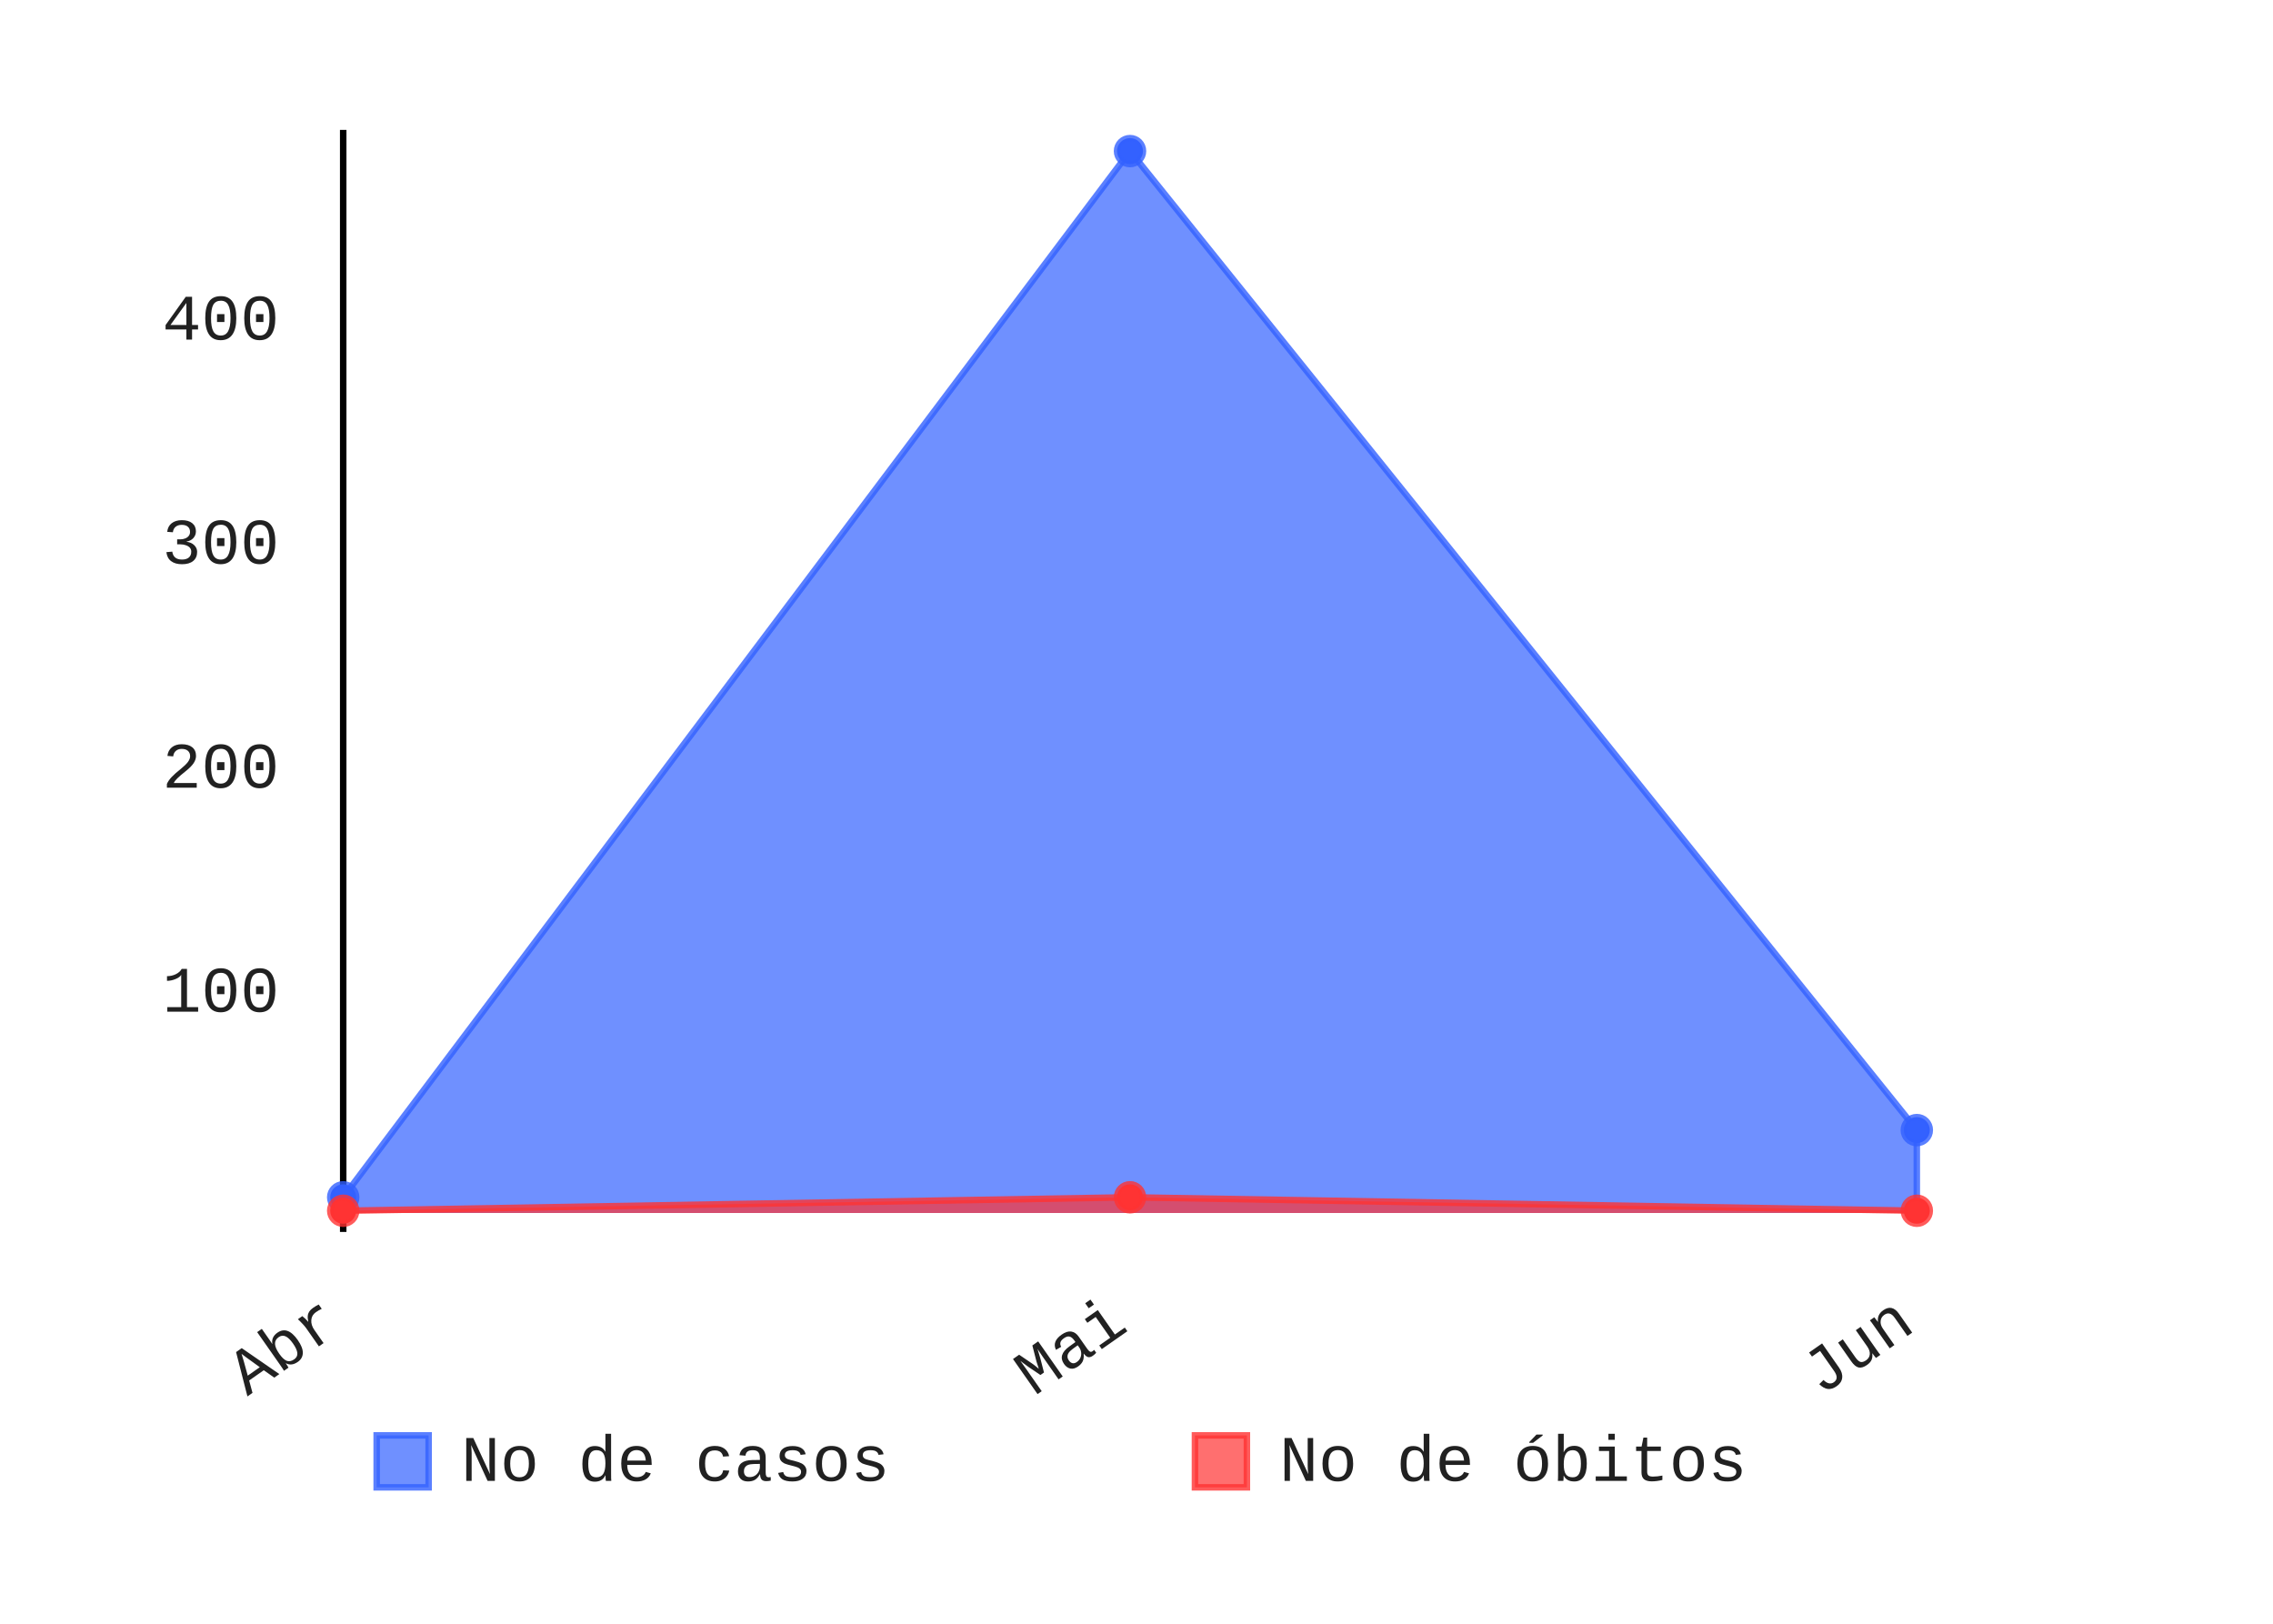
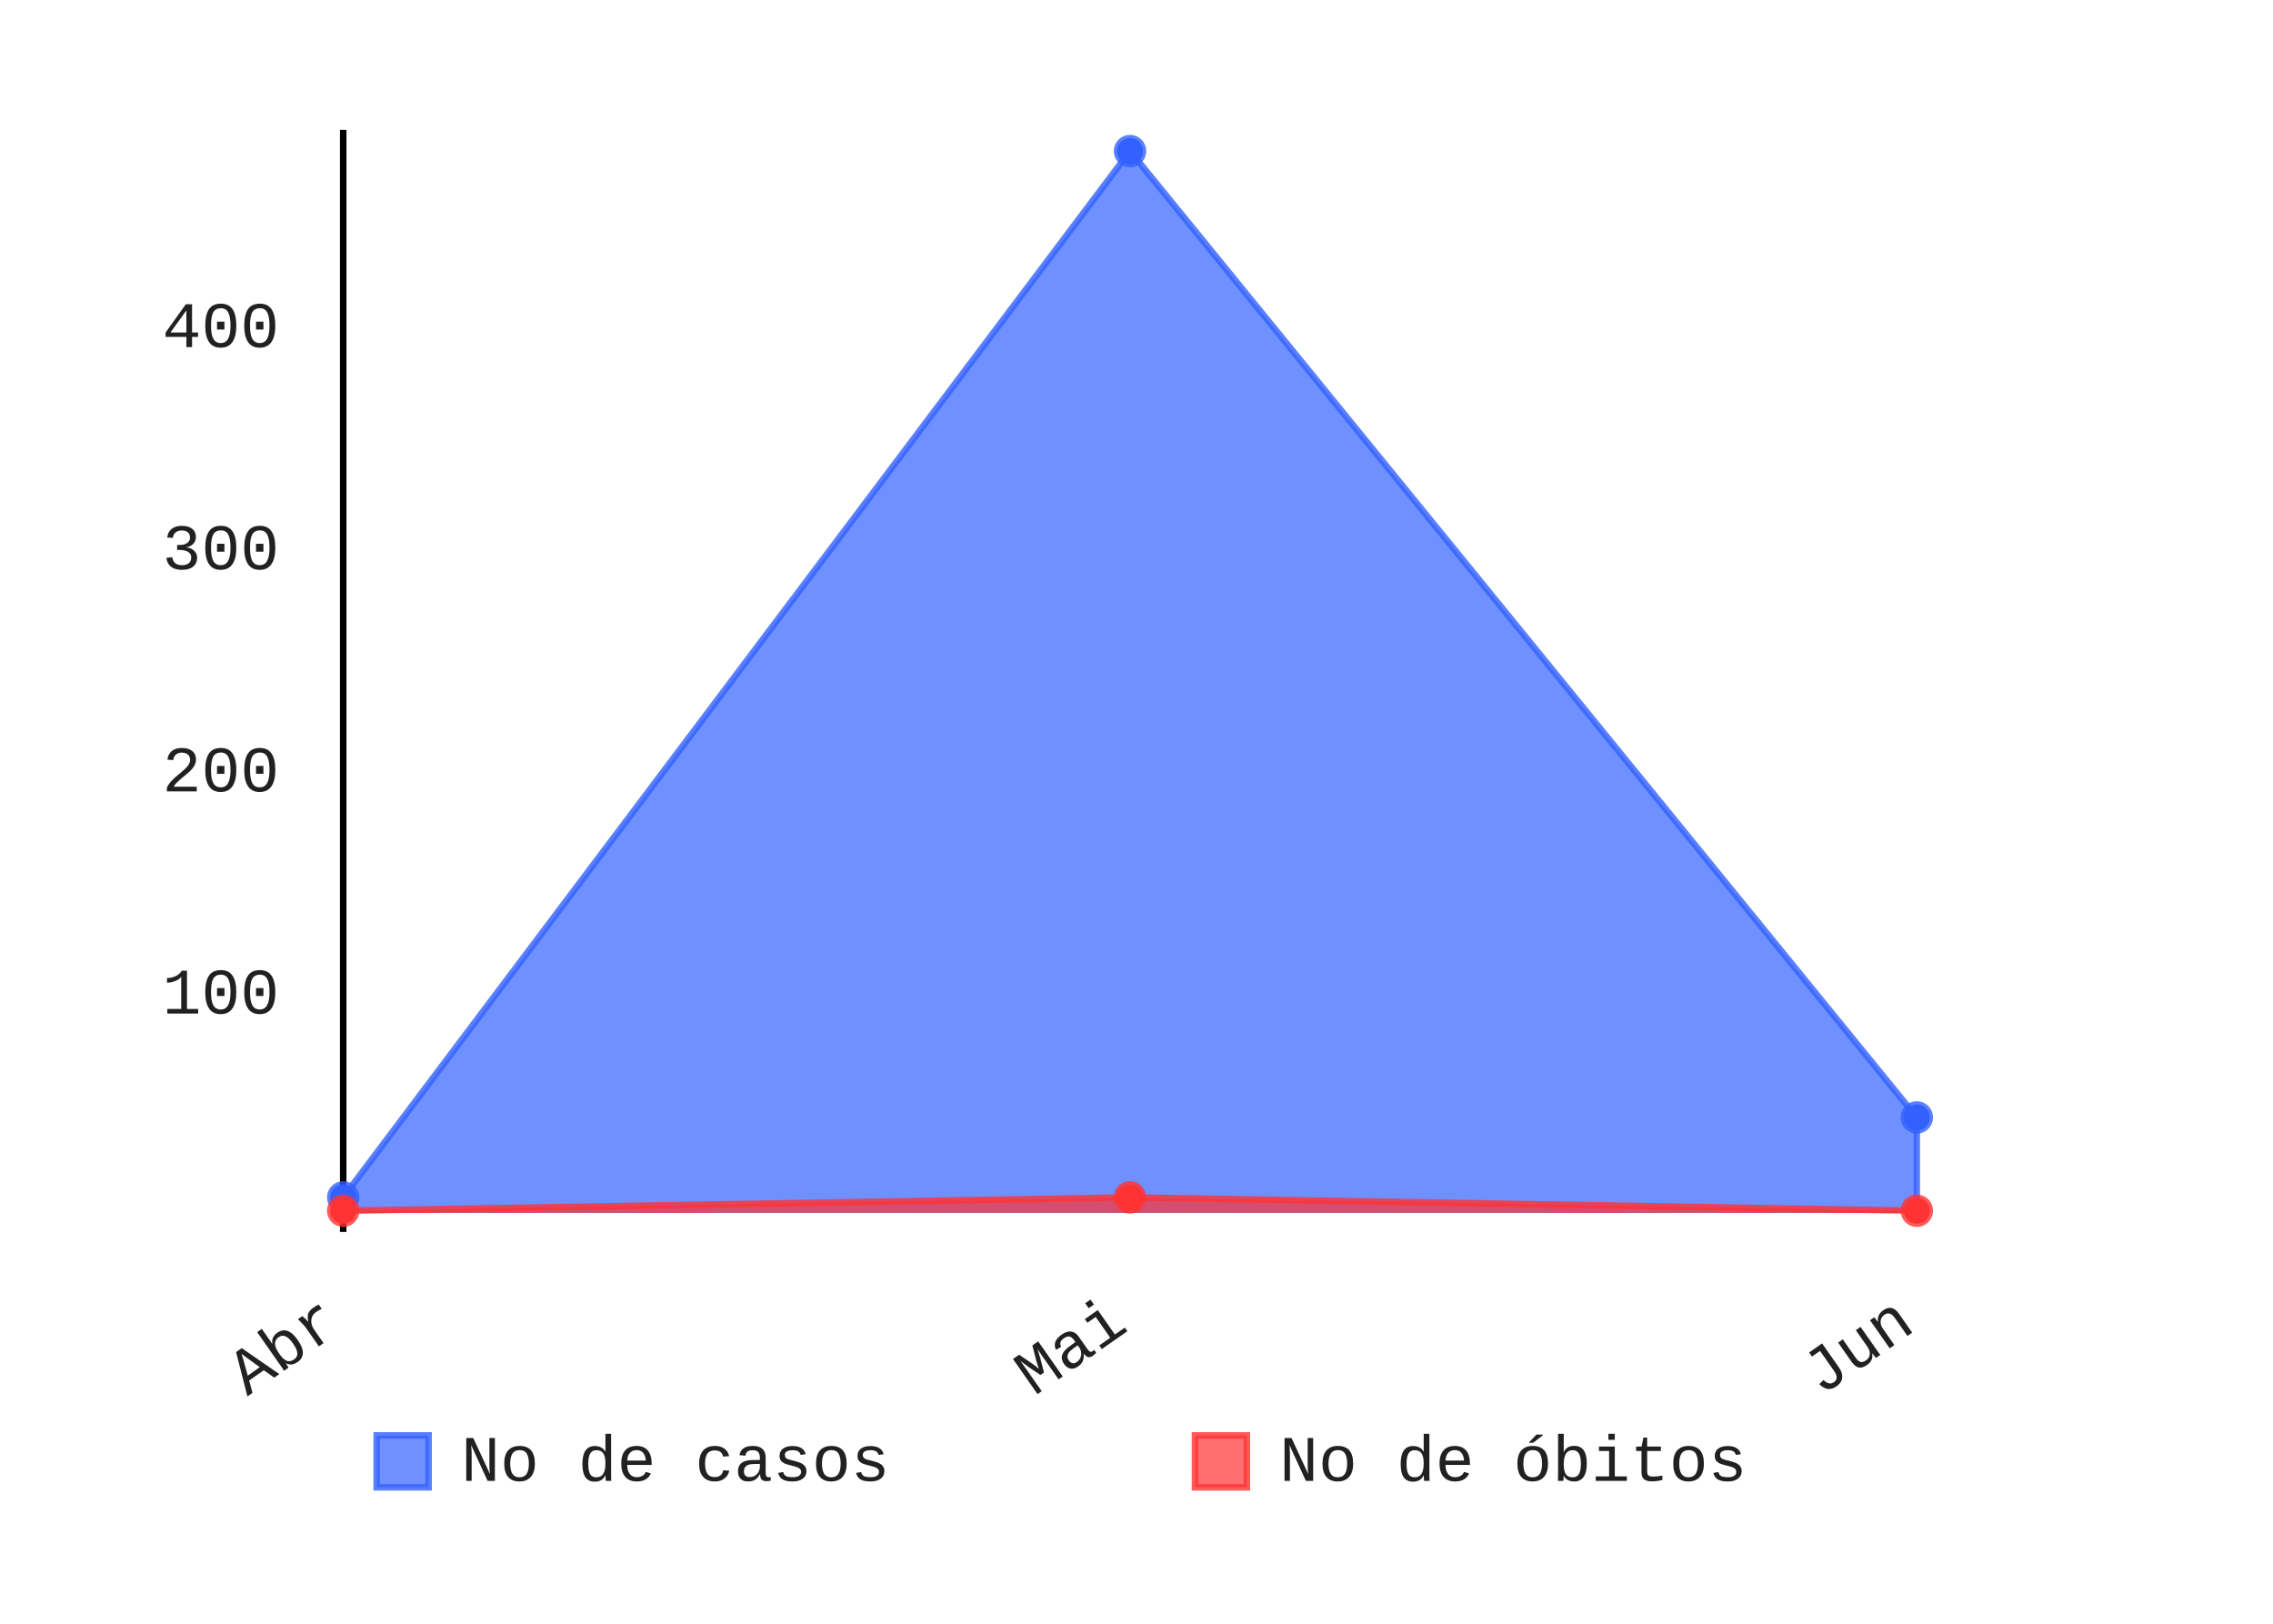
- <svg xmlns="http://www.w3.org/2000/svg" class="pygal-chart" height="250" id="chart-89b5f2cb-5c31-43df-a980-7b92cfffa6a1" viewBox="0 0 350 250" width="350">
+ <svg xmlns="http://www.w3.org/2000/svg" class="pygal-chart" height="250" id="chart-836cb51c-d0a5-4c77-8442-ac4de95fea9a" viewBox="0 0 350 250" width="350">
  <defs>
-     <style type="text/css">#chart-89b5f2cb-5c31-43df-a980-7b92cfffa6a1{-webkit-user-select:none;-webkit-font-smoothing:antialiased;font-family:Consolas,"Liberation Mono",Menlo,Courier,monospace}#chart-89b5f2cb-5c31-43df-a980-7b92cfffa6a1 .title{font-family:Consolas,"Liberation Mono",Menlo,Courier,monospace;font-size:8px}#chart-89b5f2cb-5c31-43df-a980-7b92cfffa6a1 .legends .legend text{font-family:Consolas,"Liberation Mono",Menlo,Courier,monospace;font-size:10px}#chart-89b5f2cb-5c31-43df-a980-7b92cfffa6a1 .axis text{font-family:Consolas,"Liberation Mono",Menlo,Courier,monospace;font-size:10px}#chart-89b5f2cb-5c31-43df-a980-7b92cfffa6a1 .axis text.major{font-family:Consolas,"Liberation Mono",Menlo,Courier,monospace;font-size:10px}#chart-89b5f2cb-5c31-43df-a980-7b92cfffa6a1 .text-overlay text.value{font-family:Consolas,"Liberation Mono",Menlo,Courier,monospace;font-size:16px}#chart-89b5f2cb-5c31-43df-a980-7b92cfffa6a1 .text-overlay text.label{font-family:Consolas,"Liberation Mono",Menlo,Courier,monospace;font-size:10px}#chart-89b5f2cb-5c31-43df-a980-7b92cfffa6a1 .tooltip{font-family:Consolas,"Liberation Mono",Menlo,Courier,monospace;font-size:12px}#chart-89b5f2cb-5c31-43df-a980-7b92cfffa6a1 text.no_data{font-family:Consolas,"Liberation Mono",Menlo,Courier,monospace;font-size:64px}
- #chart-89b5f2cb-5c31-43df-a980-7b92cfffa6a1{background-color:transparent}#chart-89b5f2cb-5c31-43df-a980-7b92cfffa6a1 path,#chart-89b5f2cb-5c31-43df-a980-7b92cfffa6a1 line,#chart-89b5f2cb-5c31-43df-a980-7b92cfffa6a1 rect,#chart-89b5f2cb-5c31-43df-a980-7b92cfffa6a1 circle{-webkit-transition:150ms;-moz-transition:150ms;transition:150ms}#chart-89b5f2cb-5c31-43df-a980-7b92cfffa6a1 .graph &gt; .background{fill:transparent}#chart-89b5f2cb-5c31-43df-a980-7b92cfffa6a1 .plot &gt; .background{fill:rgba(255,255,255,1)}#chart-89b5f2cb-5c31-43df-a980-7b92cfffa6a1 .graph{fill:rgba(0,0,0,.87)}#chart-89b5f2cb-5c31-43df-a980-7b92cfffa6a1 text.no_data{fill:rgba(0,0,0,1)}#chart-89b5f2cb-5c31-43df-a980-7b92cfffa6a1 .title{fill:rgba(0,0,0,1)}#chart-89b5f2cb-5c31-43df-a980-7b92cfffa6a1 .legends .legend text{fill:rgba(0,0,0,.87)}#chart-89b5f2cb-5c31-43df-a980-7b92cfffa6a1 .legends .legend:hover text{fill:rgba(0,0,0,1)}#chart-89b5f2cb-5c31-43df-a980-7b92cfffa6a1 .axis .line{stroke:rgba(0,0,0,1)}#chart-89b5f2cb-5c31-43df-a980-7b92cfffa6a1 .axis .guide.line{stroke:rgba(0,0,0,.54)}#chart-89b5f2cb-5c31-43df-a980-7b92cfffa6a1 .axis .major.line{stroke:rgba(0,0,0,.87)}#chart-89b5f2cb-5c31-43df-a980-7b92cfffa6a1 .axis text.major{fill:rgba(0,0,0,1)}#chart-89b5f2cb-5c31-43df-a980-7b92cfffa6a1 .axis.y .guides:hover .guide.line,#chart-89b5f2cb-5c31-43df-a980-7b92cfffa6a1 .line-graph .axis.x .guides:hover .guide.line,#chart-89b5f2cb-5c31-43df-a980-7b92cfffa6a1 .stackedline-graph .axis.x .guides:hover .guide.line,#chart-89b5f2cb-5c31-43df-a980-7b92cfffa6a1 .xy-graph .axis.x .guides:hover .guide.line{stroke:rgba(0,0,0,1)}#chart-89b5f2cb-5c31-43df-a980-7b92cfffa6a1 .axis .guides:hover text{fill:rgba(0,0,0,1)}#chart-89b5f2cb-5c31-43df-a980-7b92cfffa6a1 .reactive{fill-opacity:.7;stroke-opacity:.8}#chart-89b5f2cb-5c31-43df-a980-7b92cfffa6a1 .ci{stroke:rgba(0,0,0,.87)}#chart-89b5f2cb-5c31-43df-a980-7b92cfffa6a1 .reactive.active,#chart-89b5f2cb-5c31-43df-a980-7b92cfffa6a1 .active .reactive{fill-opacity:.8;stroke-opacity:.9;stroke-width:4}#chart-89b5f2cb-5c31-43df-a980-7b92cfffa6a1 .ci .reactive.active{stroke-width:1.5}#chart-89b5f2cb-5c31-43df-a980-7b92cfffa6a1 .series text{fill:rgba(0,0,0,1)}#chart-89b5f2cb-5c31-43df-a980-7b92cfffa6a1 .tooltip rect{fill:rgba(255,255,255,1);stroke:rgba(0,0,0,1);-webkit-transition:opacity 150ms;-moz-transition:opacity 150ms;transition:opacity 150ms}#chart-89b5f2cb-5c31-43df-a980-7b92cfffa6a1 .tooltip .label{fill:rgba(0,0,0,.87)}#chart-89b5f2cb-5c31-43df-a980-7b92cfffa6a1 .tooltip .label{fill:rgba(0,0,0,.87)}#chart-89b5f2cb-5c31-43df-a980-7b92cfffa6a1 .tooltip .legend{font-size:.8em;fill:rgba(0,0,0,.54)}#chart-89b5f2cb-5c31-43df-a980-7b92cfffa6a1 .tooltip .x_label{font-size:.6em;fill:rgba(0,0,0,1)}#chart-89b5f2cb-5c31-43df-a980-7b92cfffa6a1 .tooltip .xlink{font-size:.5em;text-decoration:underline}#chart-89b5f2cb-5c31-43df-a980-7b92cfffa6a1 .tooltip .value{font-size:1.5em}#chart-89b5f2cb-5c31-43df-a980-7b92cfffa6a1 .bound{font-size:.5em}#chart-89b5f2cb-5c31-43df-a980-7b92cfffa6a1 .max-value{font-size:.75em;fill:rgba(0,0,0,.54)}#chart-89b5f2cb-5c31-43df-a980-7b92cfffa6a1 .map-element{fill:rgba(255,255,255,1);stroke:rgba(0,0,0,.54) !important}#chart-89b5f2cb-5c31-43df-a980-7b92cfffa6a1 .map-element .reactive{fill-opacity:inherit;stroke-opacity:inherit}#chart-89b5f2cb-5c31-43df-a980-7b92cfffa6a1 .color-0,#chart-89b5f2cb-5c31-43df-a980-7b92cfffa6a1 .color-0 a:visited{stroke:#3361FF;fill:#3361FF}#chart-89b5f2cb-5c31-43df-a980-7b92cfffa6a1 .color-1,#chart-89b5f2cb-5c31-43df-a980-7b92cfffa6a1 .color-1 a:visited{stroke:#FF3333;fill:#FF3333}#chart-89b5f2cb-5c31-43df-a980-7b92cfffa6a1 .text-overlay .color-0 text{fill:black}#chart-89b5f2cb-5c31-43df-a980-7b92cfffa6a1 .text-overlay .color-1 text{fill:black}
- #chart-89b5f2cb-5c31-43df-a980-7b92cfffa6a1 text.no_data{text-anchor:middle}#chart-89b5f2cb-5c31-43df-a980-7b92cfffa6a1 .guide.line{fill:none}#chart-89b5f2cb-5c31-43df-a980-7b92cfffa6a1 .centered{text-anchor:middle}#chart-89b5f2cb-5c31-43df-a980-7b92cfffa6a1 .title{text-anchor:middle}#chart-89b5f2cb-5c31-43df-a980-7b92cfffa6a1 .legends .legend text{fill-opacity:1}#chart-89b5f2cb-5c31-43df-a980-7b92cfffa6a1 .axis.x text{text-anchor:middle}#chart-89b5f2cb-5c31-43df-a980-7b92cfffa6a1 .axis.x:not(.web) text[transform]{text-anchor:start}#chart-89b5f2cb-5c31-43df-a980-7b92cfffa6a1 .axis.x:not(.web) text[transform].backwards{text-anchor:end}#chart-89b5f2cb-5c31-43df-a980-7b92cfffa6a1 .axis.y text{text-anchor:end}#chart-89b5f2cb-5c31-43df-a980-7b92cfffa6a1 .axis.y text[transform].backwards{text-anchor:start}#chart-89b5f2cb-5c31-43df-a980-7b92cfffa6a1 .axis.y2 text{text-anchor:start}#chart-89b5f2cb-5c31-43df-a980-7b92cfffa6a1 .axis.y2 text[transform].backwards{text-anchor:end}#chart-89b5f2cb-5c31-43df-a980-7b92cfffa6a1 .axis .guide.line{stroke-dasharray:4,4}#chart-89b5f2cb-5c31-43df-a980-7b92cfffa6a1 .axis .major.guide.line{stroke-dasharray:6,6}#chart-89b5f2cb-5c31-43df-a980-7b92cfffa6a1 .horizontal .axis.y .guide.line,#chart-89b5f2cb-5c31-43df-a980-7b92cfffa6a1 .horizontal .axis.y2 .guide.line,#chart-89b5f2cb-5c31-43df-a980-7b92cfffa6a1 .vertical .axis.x .guide.line{opacity:0}#chart-89b5f2cb-5c31-43df-a980-7b92cfffa6a1 .horizontal .axis.always_show .guide.line,#chart-89b5f2cb-5c31-43df-a980-7b92cfffa6a1 .vertical .axis.always_show .guide.line{opacity:1 !important}#chart-89b5f2cb-5c31-43df-a980-7b92cfffa6a1 .axis.y .guides:hover .guide.line,#chart-89b5f2cb-5c31-43df-a980-7b92cfffa6a1 .axis.y2 .guides:hover .guide.line,#chart-89b5f2cb-5c31-43df-a980-7b92cfffa6a1 .axis.x .guides:hover .guide.line{opacity:1}#chart-89b5f2cb-5c31-43df-a980-7b92cfffa6a1 .axis .guides:hover text{opacity:1}#chart-89b5f2cb-5c31-43df-a980-7b92cfffa6a1 .nofill{fill:none}#chart-89b5f2cb-5c31-43df-a980-7b92cfffa6a1 .subtle-fill{fill-opacity:.2}#chart-89b5f2cb-5c31-43df-a980-7b92cfffa6a1 .dot{stroke-width:1px;fill-opacity:1}#chart-89b5f2cb-5c31-43df-a980-7b92cfffa6a1 .dot.active{stroke-width:5px}#chart-89b5f2cb-5c31-43df-a980-7b92cfffa6a1 .dot.negative{fill:transparent}#chart-89b5f2cb-5c31-43df-a980-7b92cfffa6a1 text,#chart-89b5f2cb-5c31-43df-a980-7b92cfffa6a1 tspan{stroke:none !important}#chart-89b5f2cb-5c31-43df-a980-7b92cfffa6a1 .series text.active{opacity:1}#chart-89b5f2cb-5c31-43df-a980-7b92cfffa6a1 .tooltip rect{fill-opacity:.95;stroke-width:.5}#chart-89b5f2cb-5c31-43df-a980-7b92cfffa6a1 .tooltip text{fill-opacity:1}#chart-89b5f2cb-5c31-43df-a980-7b92cfffa6a1 .showable{visibility:hidden}#chart-89b5f2cb-5c31-43df-a980-7b92cfffa6a1 .showable.shown{visibility:visible}#chart-89b5f2cb-5c31-43df-a980-7b92cfffa6a1 .gauge-background{fill:rgba(229,229,229,1);stroke:none}#chart-89b5f2cb-5c31-43df-a980-7b92cfffa6a1 .bg-lines{stroke:transparent;stroke-width:2px}</style>
+     <style type="text/css">#chart-836cb51c-d0a5-4c77-8442-ac4de95fea9a{-webkit-user-select:none;-webkit-font-smoothing:antialiased;font-family:Consolas,"Liberation Mono",Menlo,Courier,monospace}#chart-836cb51c-d0a5-4c77-8442-ac4de95fea9a .title{font-family:Consolas,"Liberation Mono",Menlo,Courier,monospace;font-size:8px}#chart-836cb51c-d0a5-4c77-8442-ac4de95fea9a .legends .legend text{font-family:Consolas,"Liberation Mono",Menlo,Courier,monospace;font-size:10px}#chart-836cb51c-d0a5-4c77-8442-ac4de95fea9a .axis text{font-family:Consolas,"Liberation Mono",Menlo,Courier,monospace;font-size:10px}#chart-836cb51c-d0a5-4c77-8442-ac4de95fea9a .axis text.major{font-family:Consolas,"Liberation Mono",Menlo,Courier,monospace;font-size:10px}#chart-836cb51c-d0a5-4c77-8442-ac4de95fea9a .text-overlay text.value{font-family:Consolas,"Liberation Mono",Menlo,Courier,monospace;font-size:16px}#chart-836cb51c-d0a5-4c77-8442-ac4de95fea9a .text-overlay text.label{font-family:Consolas,"Liberation Mono",Menlo,Courier,monospace;font-size:10px}#chart-836cb51c-d0a5-4c77-8442-ac4de95fea9a .tooltip{font-family:Consolas,"Liberation Mono",Menlo,Courier,monospace;font-size:12px}#chart-836cb51c-d0a5-4c77-8442-ac4de95fea9a text.no_data{font-family:Consolas,"Liberation Mono",Menlo,Courier,monospace;font-size:64px}
+ #chart-836cb51c-d0a5-4c77-8442-ac4de95fea9a{background-color:transparent}#chart-836cb51c-d0a5-4c77-8442-ac4de95fea9a path,#chart-836cb51c-d0a5-4c77-8442-ac4de95fea9a line,#chart-836cb51c-d0a5-4c77-8442-ac4de95fea9a rect,#chart-836cb51c-d0a5-4c77-8442-ac4de95fea9a circle{-webkit-transition:150ms;-moz-transition:150ms;transition:150ms}#chart-836cb51c-d0a5-4c77-8442-ac4de95fea9a .graph &gt; .background{fill:transparent}#chart-836cb51c-d0a5-4c77-8442-ac4de95fea9a .plot &gt; .background{fill:rgba(255,255,255,1)}#chart-836cb51c-d0a5-4c77-8442-ac4de95fea9a .graph{fill:rgba(0,0,0,.87)}#chart-836cb51c-d0a5-4c77-8442-ac4de95fea9a text.no_data{fill:rgba(0,0,0,1)}#chart-836cb51c-d0a5-4c77-8442-ac4de95fea9a .title{fill:rgba(0,0,0,1)}#chart-836cb51c-d0a5-4c77-8442-ac4de95fea9a .legends .legend text{fill:rgba(0,0,0,.87)}#chart-836cb51c-d0a5-4c77-8442-ac4de95fea9a .legends .legend:hover text{fill:rgba(0,0,0,1)}#chart-836cb51c-d0a5-4c77-8442-ac4de95fea9a .axis .line{stroke:rgba(0,0,0,1)}#chart-836cb51c-d0a5-4c77-8442-ac4de95fea9a .axis .guide.line{stroke:rgba(0,0,0,.54)}#chart-836cb51c-d0a5-4c77-8442-ac4de95fea9a .axis .major.line{stroke:rgba(0,0,0,.87)}#chart-836cb51c-d0a5-4c77-8442-ac4de95fea9a .axis text.major{fill:rgba(0,0,0,1)}#chart-836cb51c-d0a5-4c77-8442-ac4de95fea9a .axis.y .guides:hover .guide.line,#chart-836cb51c-d0a5-4c77-8442-ac4de95fea9a .line-graph .axis.x .guides:hover .guide.line,#chart-836cb51c-d0a5-4c77-8442-ac4de95fea9a .stackedline-graph .axis.x .guides:hover .guide.line,#chart-836cb51c-d0a5-4c77-8442-ac4de95fea9a .xy-graph .axis.x .guides:hover .guide.line{stroke:rgba(0,0,0,1)}#chart-836cb51c-d0a5-4c77-8442-ac4de95fea9a .axis .guides:hover text{fill:rgba(0,0,0,1)}#chart-836cb51c-d0a5-4c77-8442-ac4de95fea9a .reactive{fill-opacity:.7;stroke-opacity:.8}#chart-836cb51c-d0a5-4c77-8442-ac4de95fea9a .ci{stroke:rgba(0,0,0,.87)}#chart-836cb51c-d0a5-4c77-8442-ac4de95fea9a .reactive.active,#chart-836cb51c-d0a5-4c77-8442-ac4de95fea9a .active .reactive{fill-opacity:.8;stroke-opacity:.9;stroke-width:4}#chart-836cb51c-d0a5-4c77-8442-ac4de95fea9a .ci .reactive.active{stroke-width:1.5}#chart-836cb51c-d0a5-4c77-8442-ac4de95fea9a .series text{fill:rgba(0,0,0,1)}#chart-836cb51c-d0a5-4c77-8442-ac4de95fea9a .tooltip rect{fill:rgba(255,255,255,1);stroke:rgba(0,0,0,1);-webkit-transition:opacity 150ms;-moz-transition:opacity 150ms;transition:opacity 150ms}#chart-836cb51c-d0a5-4c77-8442-ac4de95fea9a .tooltip .label{fill:rgba(0,0,0,.87)}#chart-836cb51c-d0a5-4c77-8442-ac4de95fea9a .tooltip .label{fill:rgba(0,0,0,.87)}#chart-836cb51c-d0a5-4c77-8442-ac4de95fea9a .tooltip .legend{font-size:.8em;fill:rgba(0,0,0,.54)}#chart-836cb51c-d0a5-4c77-8442-ac4de95fea9a .tooltip .x_label{font-size:.6em;fill:rgba(0,0,0,1)}#chart-836cb51c-d0a5-4c77-8442-ac4de95fea9a .tooltip .xlink{font-size:.5em;text-decoration:underline}#chart-836cb51c-d0a5-4c77-8442-ac4de95fea9a .tooltip .value{font-size:1.5em}#chart-836cb51c-d0a5-4c77-8442-ac4de95fea9a .bound{font-size:.5em}#chart-836cb51c-d0a5-4c77-8442-ac4de95fea9a .max-value{font-size:.75em;fill:rgba(0,0,0,.54)}#chart-836cb51c-d0a5-4c77-8442-ac4de95fea9a .map-element{fill:rgba(255,255,255,1);stroke:rgba(0,0,0,.54) !important}#chart-836cb51c-d0a5-4c77-8442-ac4de95fea9a .map-element .reactive{fill-opacity:inherit;stroke-opacity:inherit}#chart-836cb51c-d0a5-4c77-8442-ac4de95fea9a .color-0,#chart-836cb51c-d0a5-4c77-8442-ac4de95fea9a .color-0 a:visited{stroke:#3361FF;fill:#3361FF}#chart-836cb51c-d0a5-4c77-8442-ac4de95fea9a .color-1,#chart-836cb51c-d0a5-4c77-8442-ac4de95fea9a .color-1 a:visited{stroke:#FF3333;fill:#FF3333}#chart-836cb51c-d0a5-4c77-8442-ac4de95fea9a .text-overlay .color-0 text{fill:black}#chart-836cb51c-d0a5-4c77-8442-ac4de95fea9a .text-overlay .color-1 text{fill:black}
+ #chart-836cb51c-d0a5-4c77-8442-ac4de95fea9a text.no_data{text-anchor:middle}#chart-836cb51c-d0a5-4c77-8442-ac4de95fea9a .guide.line{fill:none}#chart-836cb51c-d0a5-4c77-8442-ac4de95fea9a .centered{text-anchor:middle}#chart-836cb51c-d0a5-4c77-8442-ac4de95fea9a .title{text-anchor:middle}#chart-836cb51c-d0a5-4c77-8442-ac4de95fea9a .legends .legend text{fill-opacity:1}#chart-836cb51c-d0a5-4c77-8442-ac4de95fea9a .axis.x text{text-anchor:middle}#chart-836cb51c-d0a5-4c77-8442-ac4de95fea9a .axis.x:not(.web) text[transform]{text-anchor:start}#chart-836cb51c-d0a5-4c77-8442-ac4de95fea9a .axis.x:not(.web) text[transform].backwards{text-anchor:end}#chart-836cb51c-d0a5-4c77-8442-ac4de95fea9a .axis.y text{text-anchor:end}#chart-836cb51c-d0a5-4c77-8442-ac4de95fea9a .axis.y text[transform].backwards{text-anchor:start}#chart-836cb51c-d0a5-4c77-8442-ac4de95fea9a .axis.y2 text{text-anchor:start}#chart-836cb51c-d0a5-4c77-8442-ac4de95fea9a .axis.y2 text[transform].backwards{text-anchor:end}#chart-836cb51c-d0a5-4c77-8442-ac4de95fea9a .axis .guide.line{stroke-dasharray:4,4}#chart-836cb51c-d0a5-4c77-8442-ac4de95fea9a .axis .major.guide.line{stroke-dasharray:6,6}#chart-836cb51c-d0a5-4c77-8442-ac4de95fea9a .horizontal .axis.y .guide.line,#chart-836cb51c-d0a5-4c77-8442-ac4de95fea9a .horizontal .axis.y2 .guide.line,#chart-836cb51c-d0a5-4c77-8442-ac4de95fea9a .vertical .axis.x .guide.line{opacity:0}#chart-836cb51c-d0a5-4c77-8442-ac4de95fea9a .horizontal .axis.always_show .guide.line,#chart-836cb51c-d0a5-4c77-8442-ac4de95fea9a .vertical .axis.always_show .guide.line{opacity:1 !important}#chart-836cb51c-d0a5-4c77-8442-ac4de95fea9a .axis.y .guides:hover .guide.line,#chart-836cb51c-d0a5-4c77-8442-ac4de95fea9a .axis.y2 .guides:hover .guide.line,#chart-836cb51c-d0a5-4c77-8442-ac4de95fea9a .axis.x .guides:hover .guide.line{opacity:1}#chart-836cb51c-d0a5-4c77-8442-ac4de95fea9a .axis .guides:hover text{opacity:1}#chart-836cb51c-d0a5-4c77-8442-ac4de95fea9a .nofill{fill:none}#chart-836cb51c-d0a5-4c77-8442-ac4de95fea9a .subtle-fill{fill-opacity:.2}#chart-836cb51c-d0a5-4c77-8442-ac4de95fea9a .dot{stroke-width:1px;fill-opacity:1}#chart-836cb51c-d0a5-4c77-8442-ac4de95fea9a .dot.active{stroke-width:5px}#chart-836cb51c-d0a5-4c77-8442-ac4de95fea9a .dot.negative{fill:transparent}#chart-836cb51c-d0a5-4c77-8442-ac4de95fea9a text,#chart-836cb51c-d0a5-4c77-8442-ac4de95fea9a tspan{stroke:none !important}#chart-836cb51c-d0a5-4c77-8442-ac4de95fea9a .series text.active{opacity:1}#chart-836cb51c-d0a5-4c77-8442-ac4de95fea9a .tooltip rect{fill-opacity:.95;stroke-width:.5}#chart-836cb51c-d0a5-4c77-8442-ac4de95fea9a .tooltip text{fill-opacity:1}#chart-836cb51c-d0a5-4c77-8442-ac4de95fea9a .showable{visibility:hidden}#chart-836cb51c-d0a5-4c77-8442-ac4de95fea9a .showable.shown{visibility:visible}#chart-836cb51c-d0a5-4c77-8442-ac4de95fea9a .gauge-background{fill:rgba(229,229,229,1);stroke:none}#chart-836cb51c-d0a5-4c77-8442-ac4de95fea9a .bg-lines{stroke:transparent;stroke-width:2px}</style>
  </defs>
  <g class="graph line-graph vertical">
    <rect class="background" height="250" width="350" x="0" y="0" />
    <g class="plot" transform="translate(48, 20)">
      <rect class="background" height="169.676" width="252.0" x="0" y="0" />
      <g class="axis y">
        <g class="guides">
-           <text class="" x="-5" y="135.765">100</text>
+           <text class="" x="-5" y="136.051">100</text>
        </g>
        <g class="guides">
-           <text class="" x="-5" y="101.273">200</text>
+           <text class="" x="-5" y="101.848">200</text>
        </g>
        <g class="guides">
-           <text class="" x="-5" y="66.78">300</text>
+           <text class="" x="-5" y="67.645">300</text>
        </g>
        <g class="guides">
-           <text class="" x="-5" y="32.287">400</text>
+           <text class="" x="-5" y="33.442">400</text>
        </g>
      </g>
      <g class="axis x">
        <g class="guides">
          <path class="line" d="M4.846 0 v169.676" />
          <text class="backwards" transform="rotate(325 4.846154 184.6756)" x="4.846" y="184.676">Abr</text>
        </g>
        <g class="guides">
          <path class="guide line" d="M126 0 v169.676" />
          <text class="backwards" transform="rotate(325 126 184.6756)" x="126" y="184.676">Mai</text>
        </g>
        <g class="guides">
          <path class="guide line" d="M247.154 0 v169.676" />
          <text class="backwards" transform="rotate(325 247.1538 184.6756)" x="247.154" y="184.676">Jun</text>
        </g>
      </g>
      <g class="series serie-0 color-0">
-         <path class="line reactive" d="M4.846 166.758 L4.846 164.343 126 3.263 247.154 153.995 247.154 166.758" />
+         <path class="line reactive" d="M4.846 166.755 L4.846 164.36 126 3.263 247.154 152.047 247.154 166.755" />
      </g>
      <g class="series serie-1 color-1">
-         <path class="line reactive" d="M4.846 166.758 L4.846 166.413 126 164.343 247.154 166.413 247.154 166.758" />
+         <path class="line reactive" d="M4.846 166.755 L4.846 166.413 126 164.36 247.154 166.413 247.154 166.755" />
      </g>
    </g>
    <g class="titles" />
    <g class="plot overlay" transform="translate(48, 20)">
      <g class="series serie-0 color-0">
        <g class="dots">
-           <circle class="dot reactive tooltip-trigger" cx="4.846" cy="164.343" r="2" />
+           <circle class="dot reactive tooltip-trigger" cx="4.846" cy="164.36" r="2" />
        </g>
        <g class="dots">
          <circle class="dot reactive tooltip-trigger" cx="126" cy="3.263" r="2" />
        </g>
        <g class="dots">
-           <circle class="dot reactive tooltip-trigger" cx="247.154" cy="153.995" r="2" />
+           <circle class="dot reactive tooltip-trigger" cx="247.154" cy="152.047" r="2" />
        </g>
      </g>
      <g class="series serie-1 color-1">
        <g class="dots">
          <circle class="dot reactive tooltip-trigger" cx="4.846" cy="166.413" r="2" />
        </g>
        <g class="dots">
-           <circle class="dot reactive tooltip-trigger" cx="126" cy="164.343" r="2" />
+           <circle class="dot reactive tooltip-trigger" cx="126" cy="164.36" r="2" />
        </g>
        <g class="dots">
          <circle class="dot reactive tooltip-trigger" cx="247.154" cy="166.413" r="2" />
        </g>
      </g>
    </g>
    <g class="plot text-overlay" transform="translate(48, 20)">
      <g class="series serie-0 color-0" />
      <g class="series serie-1 color-1" />
    </g>
    <g class="plot tooltip-overlay" transform="translate(48, 20)">
      <g class="tooltip" style="opacity: 0" transform="translate(0 0)">
        <rect class="tooltip-box" height="0" rx="10" ry="10" width="0" />
        <g class="text" />
      </g>
    </g>
    <g class="legends" transform="translate(58, 220)">
      <g class="legend reactive activate-serie" id="activate-serie-0">
        <rect class="color-0 reactive" height="8" width="8" x="0.0" y="1.0" />
        <text x="13.0" y="8.0">No de casos</text>
      </g>
      <g class="legend reactive activate-serie" id="activate-serie-1">
        <rect class="color-1 reactive" height="8" width="8" x="126.0" y="1.0" />
        <text x="139.0" y="8.0">No de óbitos</text>
      </g>
    </g>
  </g>
</svg>
